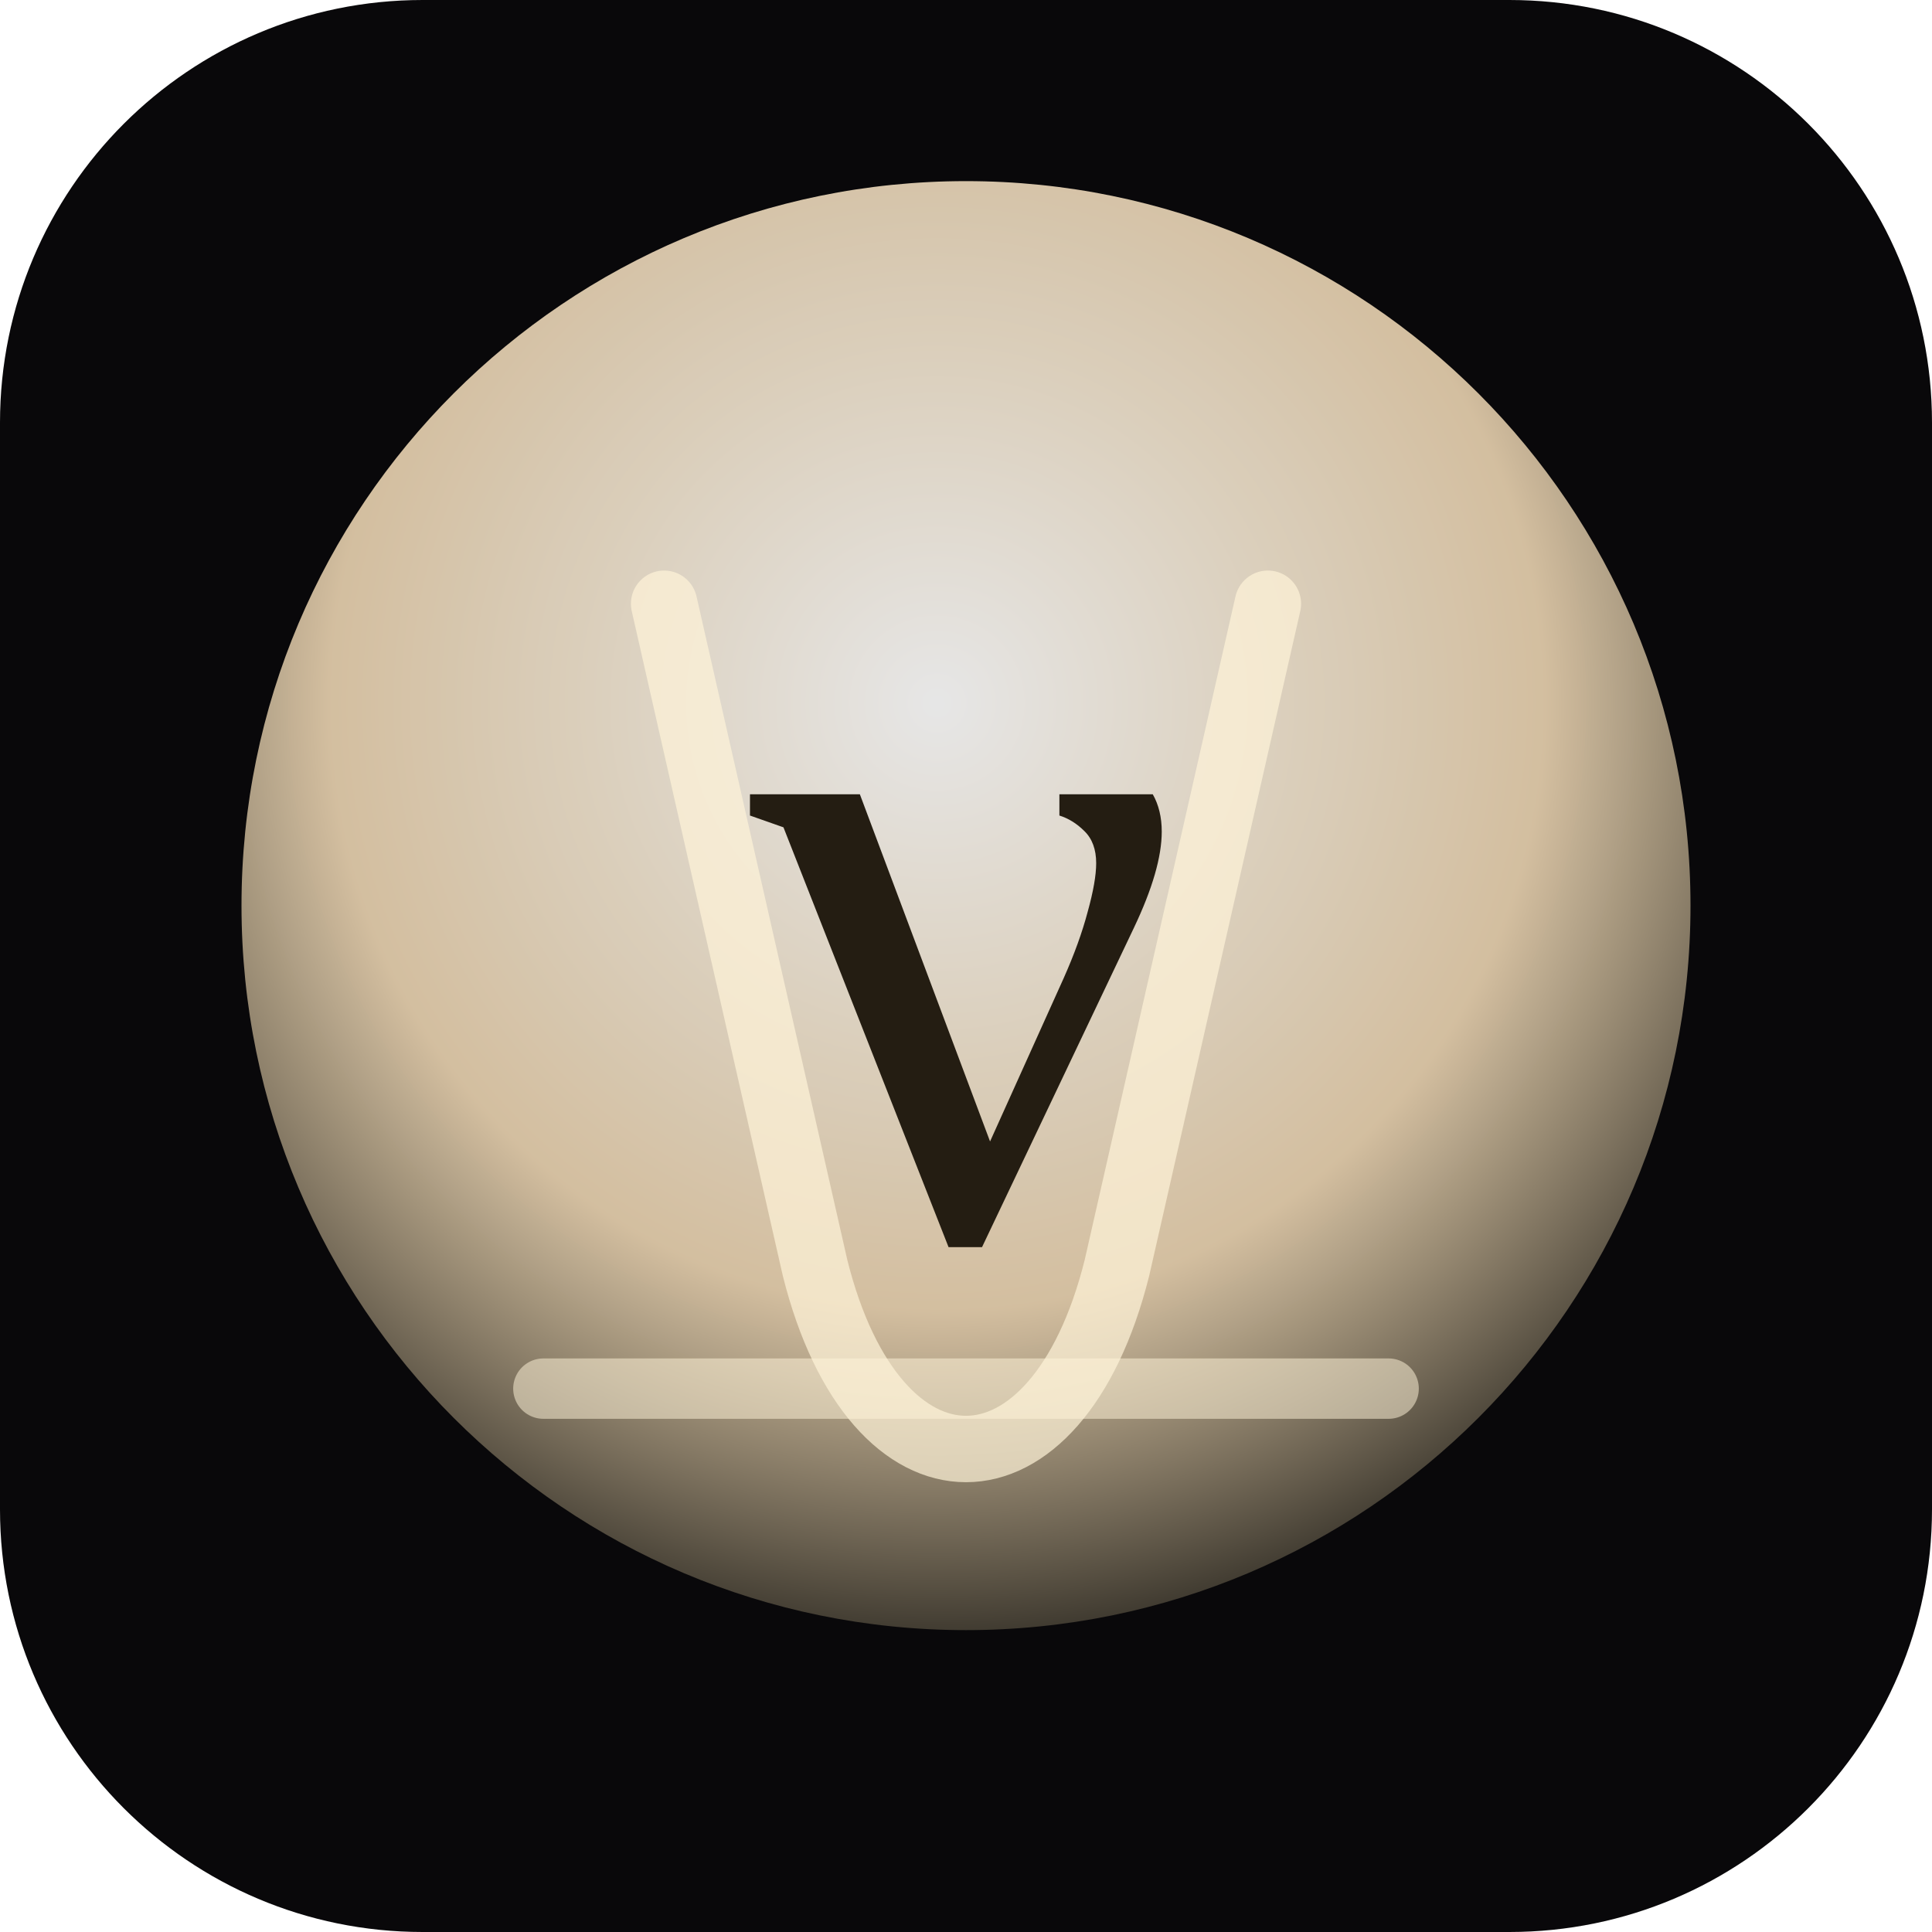
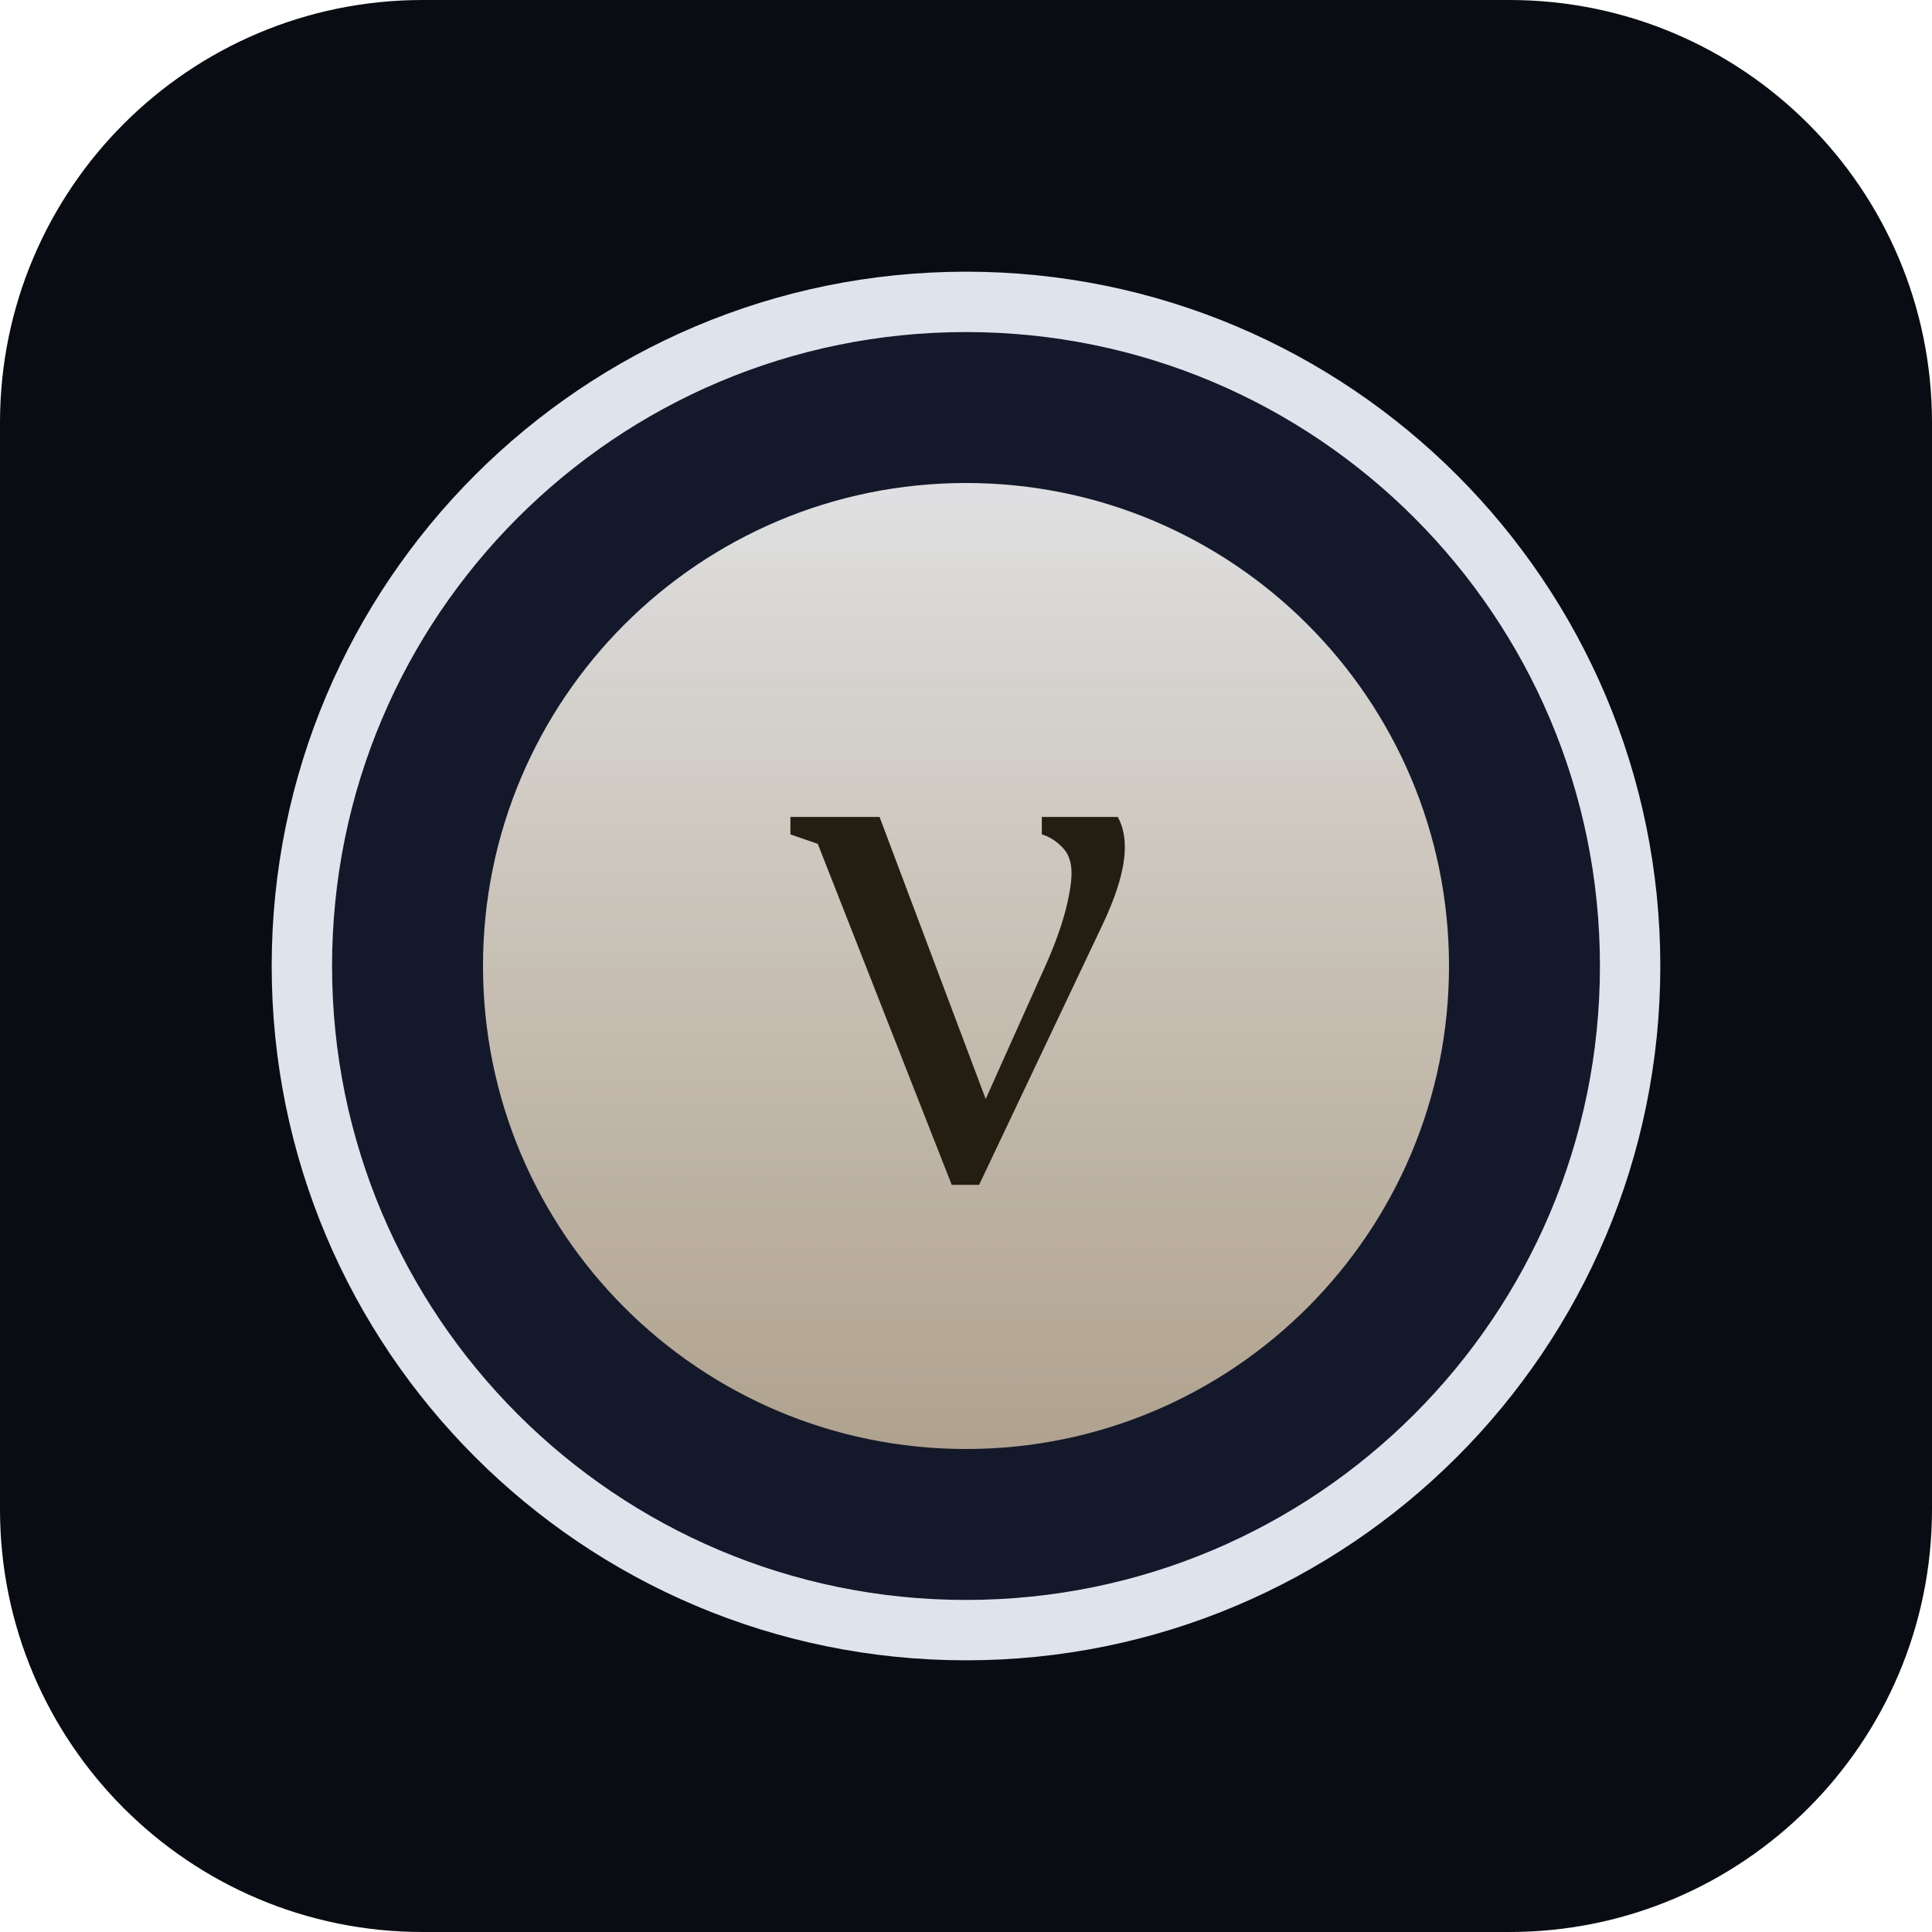
<svg xmlns="http://www.w3.org/2000/svg" viewBox="0 0 64 64">
  <defs>
-     <radialGradient id="nuGlow" cx="48%" cy="36%" r="70%">
-       <stop offset="0%" stop-color="#ffffff" stop-opacity="0.9" />
-       <stop offset="60%" stop-color="#ffe7c0" stop-opacity="0.82" />
-       <stop offset="100%" stop-color="#14130f" stop-opacity="0.95" />
-     </radialGradient>
+     <linearGradient id="nuAura" x1="0%" y1="0%" x2="0%" y2="100%">
+       <stop offset="0%" stop-color="#ffffff" stop-opacity="0.94" />
+       <stop offset="100%" stop-color="#ffe7c0" stop-opacity="0.72" />
+     </linearGradient>
  </defs>
-   <rect width="64" height="64" rx="14" fill="#09080a" />
-   <circle cx="32" cy="30" r="24" fill="url(#nuGlow)" />
-   <path d="M18 46h28" stroke="#fff4d8" stroke-width="2" stroke-linecap="round" opacity="0.52" />
-   <path d="M22 20l5 22c1 4 3 6 5 6s4-2 5-6l5-22" stroke="#fff4d8" stroke-width="2.2" stroke-linecap="round" fill="none" opacity="0.7" />
-   <text x="32" y="41" font-family="'Cormorant Garamond', 'Times New Roman', serif" font-size="32" text-anchor="middle" fill="#241d12">ν</text>
+   <rect width="64" height="64" rx="14" fill="#0a0c13" />
+   <circle cx="32" cy="32" r="22" fill="#141a2d" stroke="#f0f5ff" stroke-width="2" opacity="0.92" />
+   <circle cx="32" cy="32" r="16" fill="url(#nuAura)" opacity="0.92" />
+   <text x="32" y="39" font-family="'Cormorant Garamond', 'Times New Roman', serif" font-size="26" text-anchor="middle" fill="#241d12">ν</text>
</svg>
